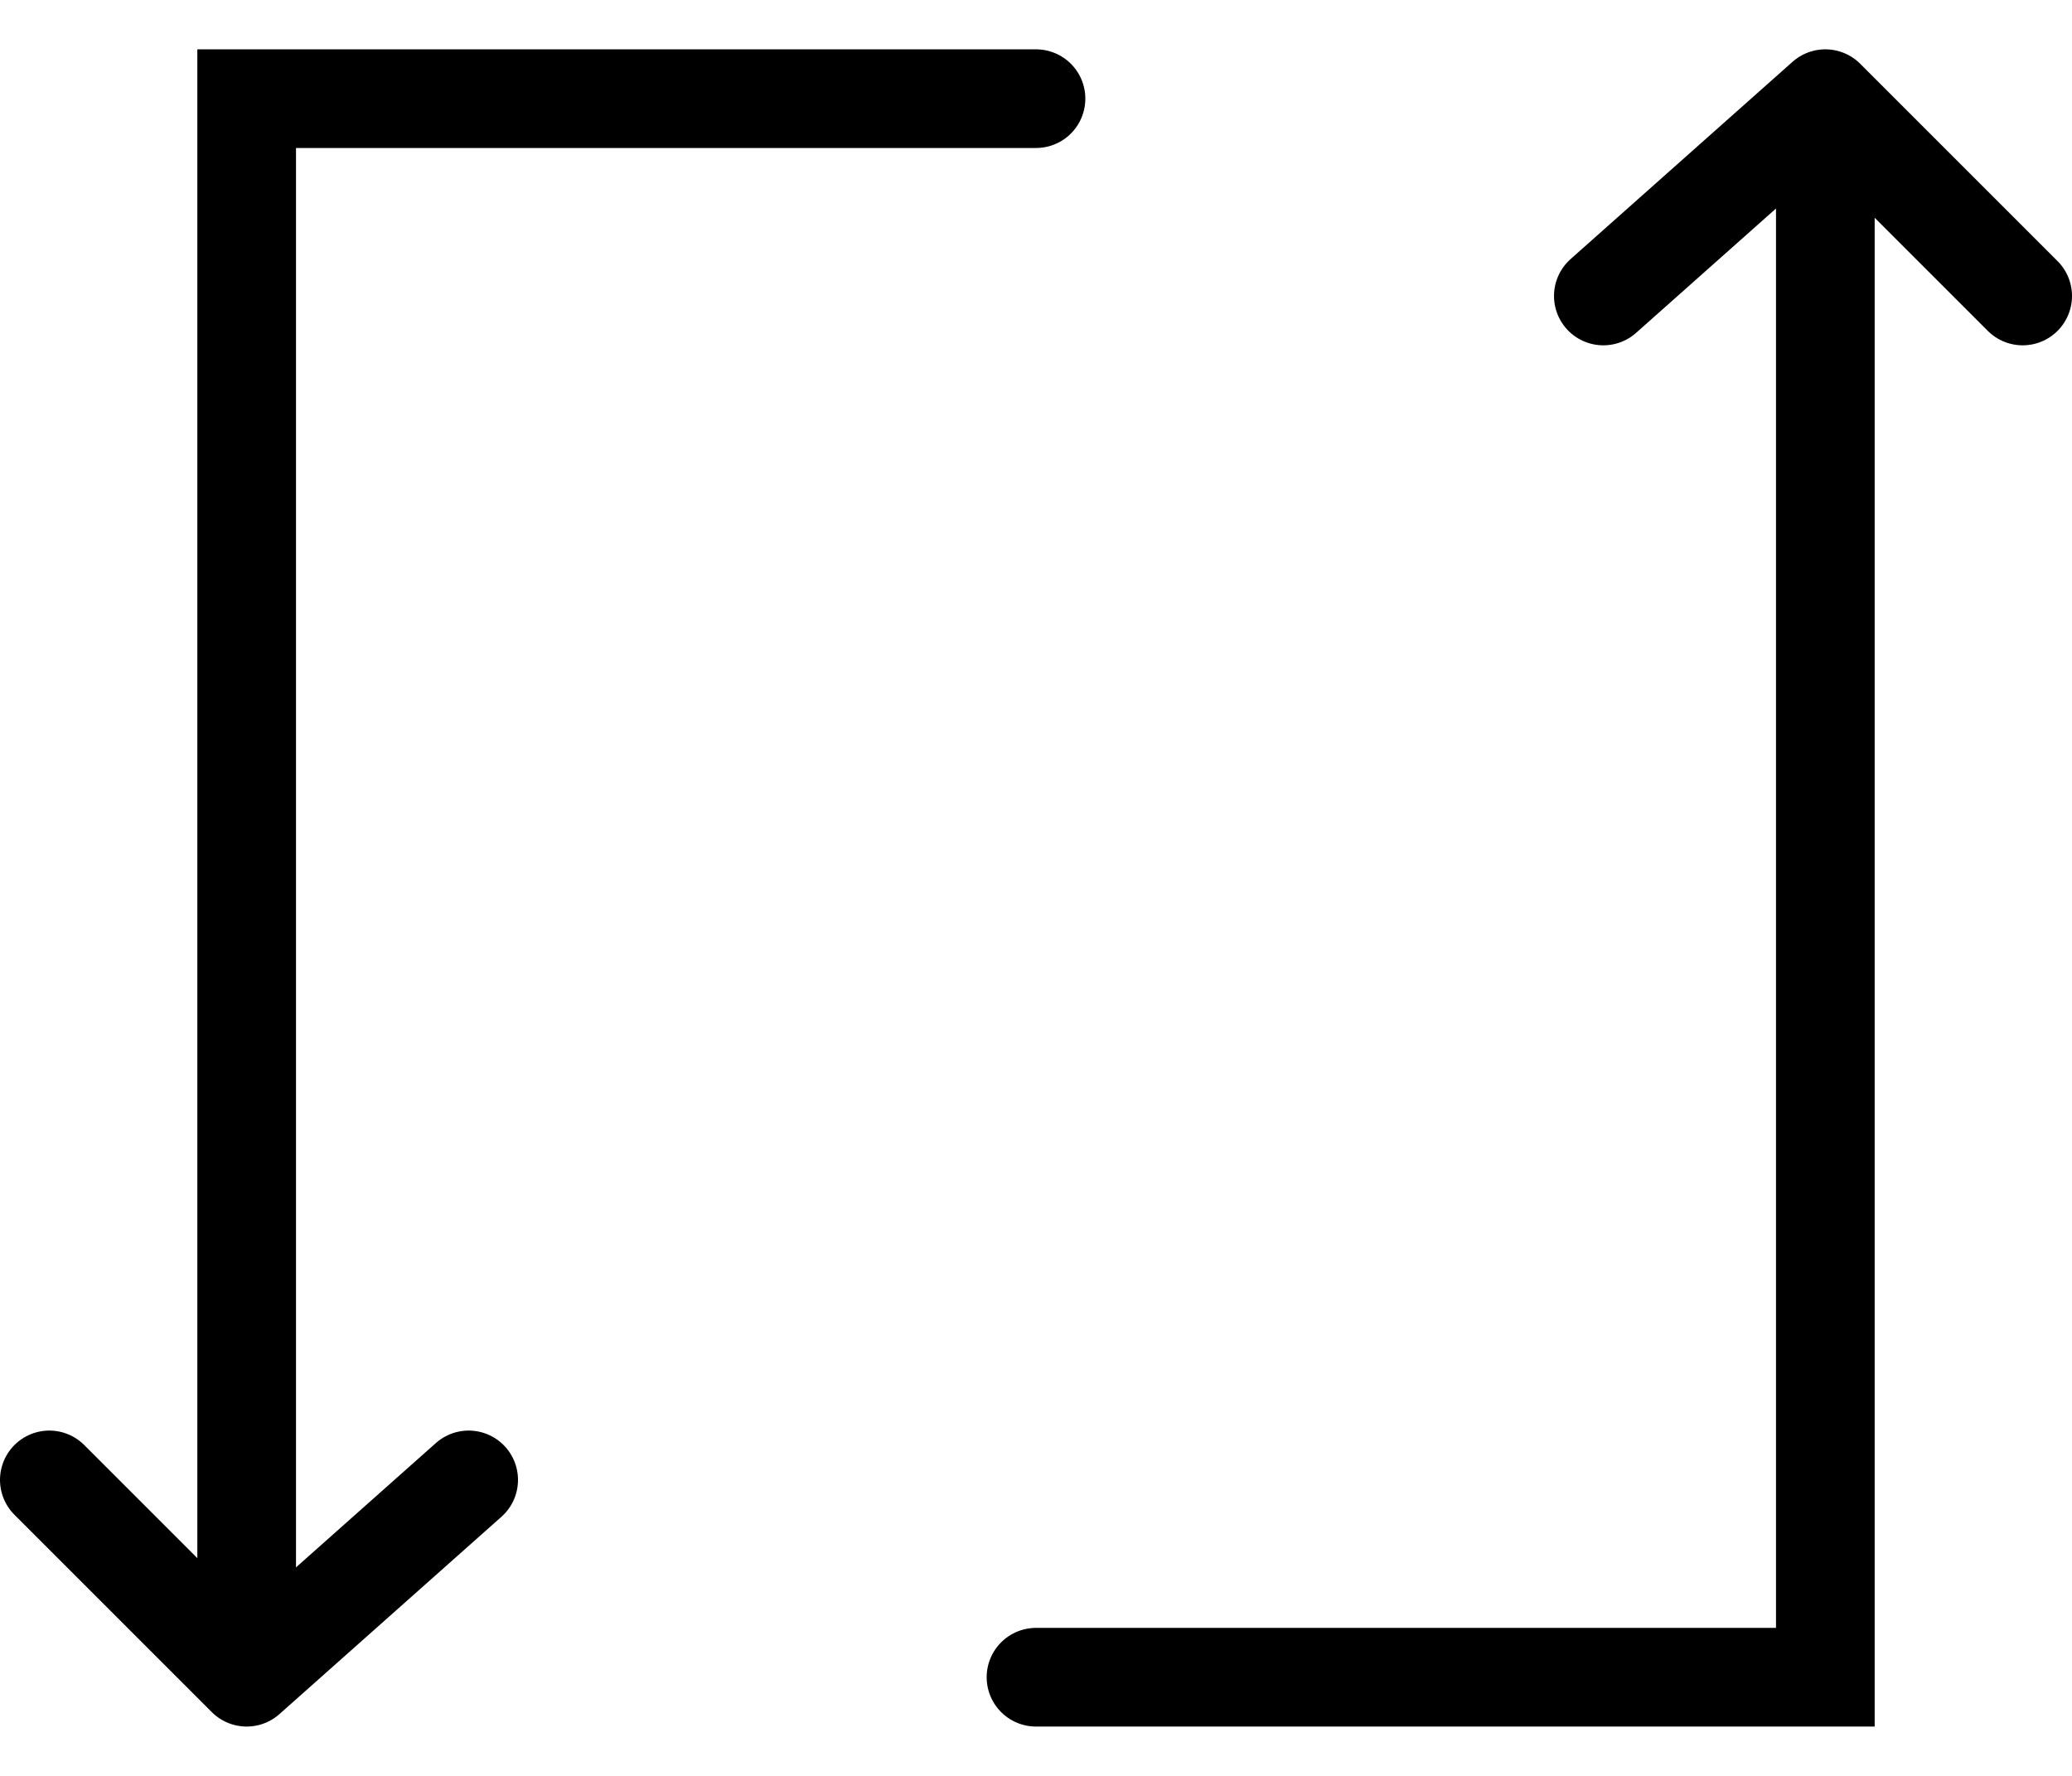
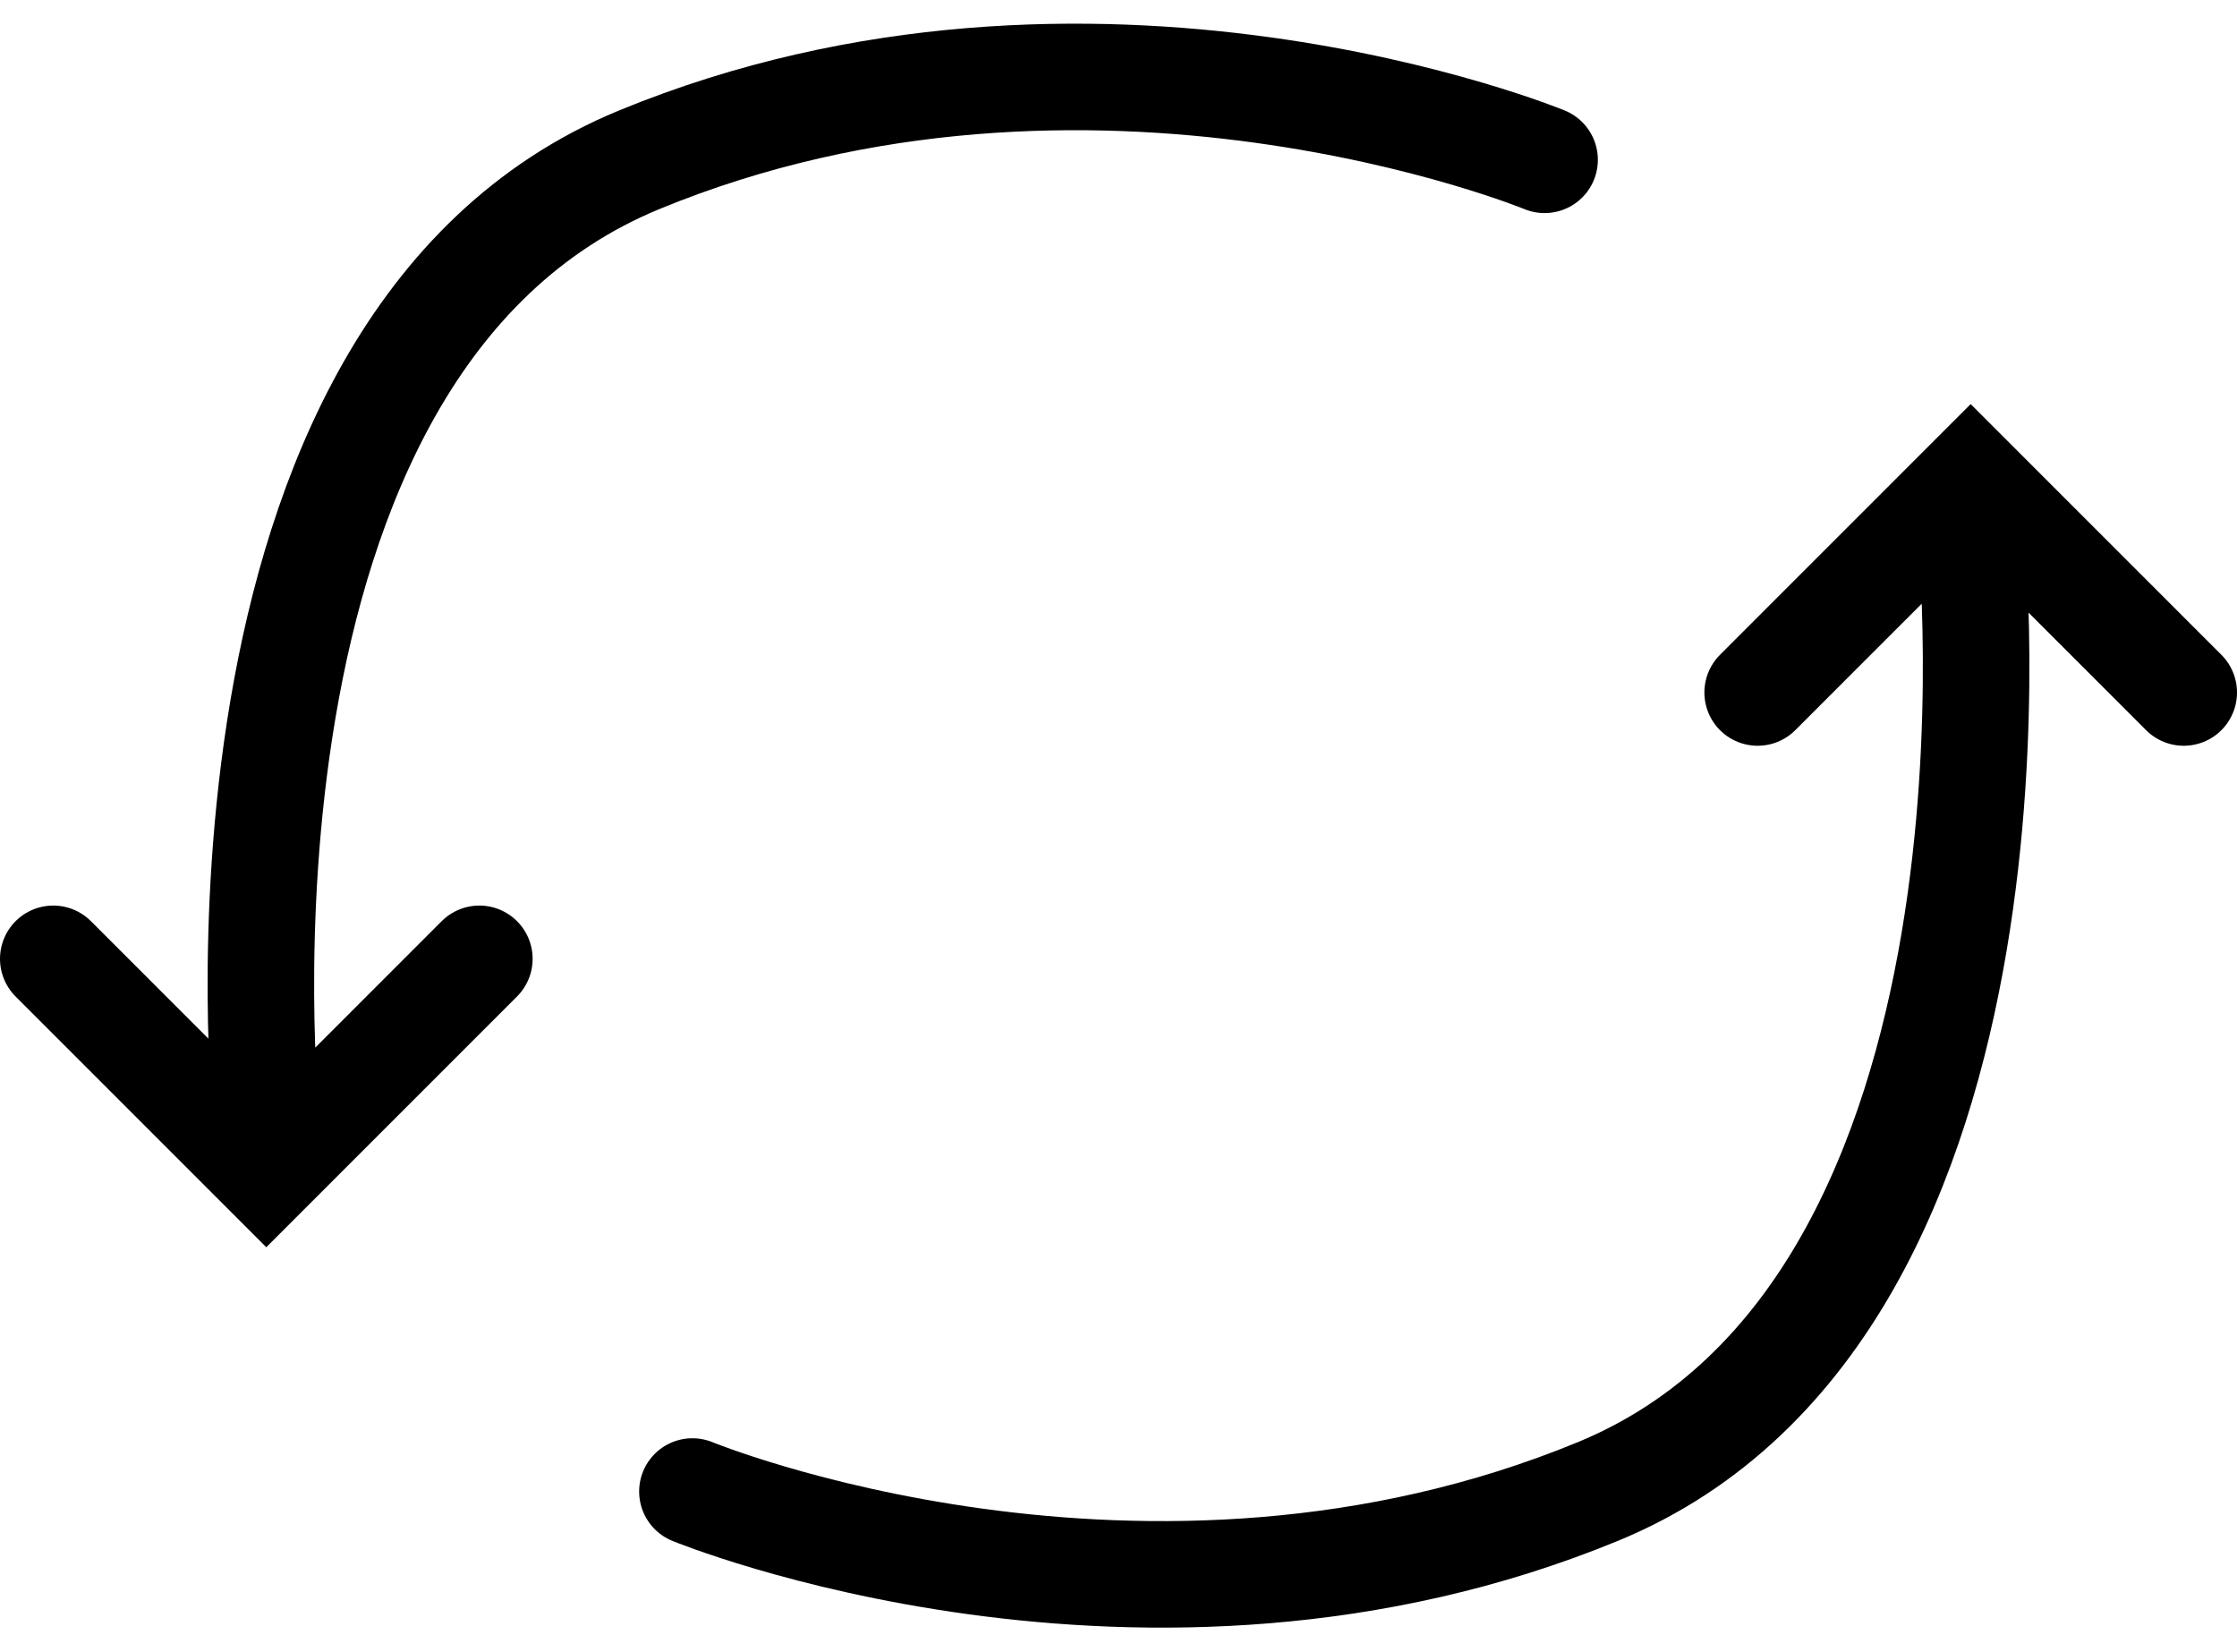
- <svg xmlns="http://www.w3.org/2000/svg" width="42" height="36" viewBox="0 0 42 36" fill="none">
-   <path d="M21 34H37V2M37 2L32.5 6M37 2L41 6M21 2H5V34M5 34L9.5 30M5 34L1 30" stroke="black" stroke-width="2" stroke-linecap="round" />
+ <svg xmlns="http://www.w3.org/2000/svg" width="42" height="31" viewBox="0 0 42 31" fill="none">
+   <path d="M29 3C29 3 20.5 -0.5 12 3C3.5 6.5 5 21 5 21M9 18L5 22L1 18M13 28C13 28 21.5 31.5 30 28C38.5 24.5 37 10 37 10M33 13L37 9L41 13" stroke="black" stroke-width="2" stroke-linecap="round" />
</svg>
